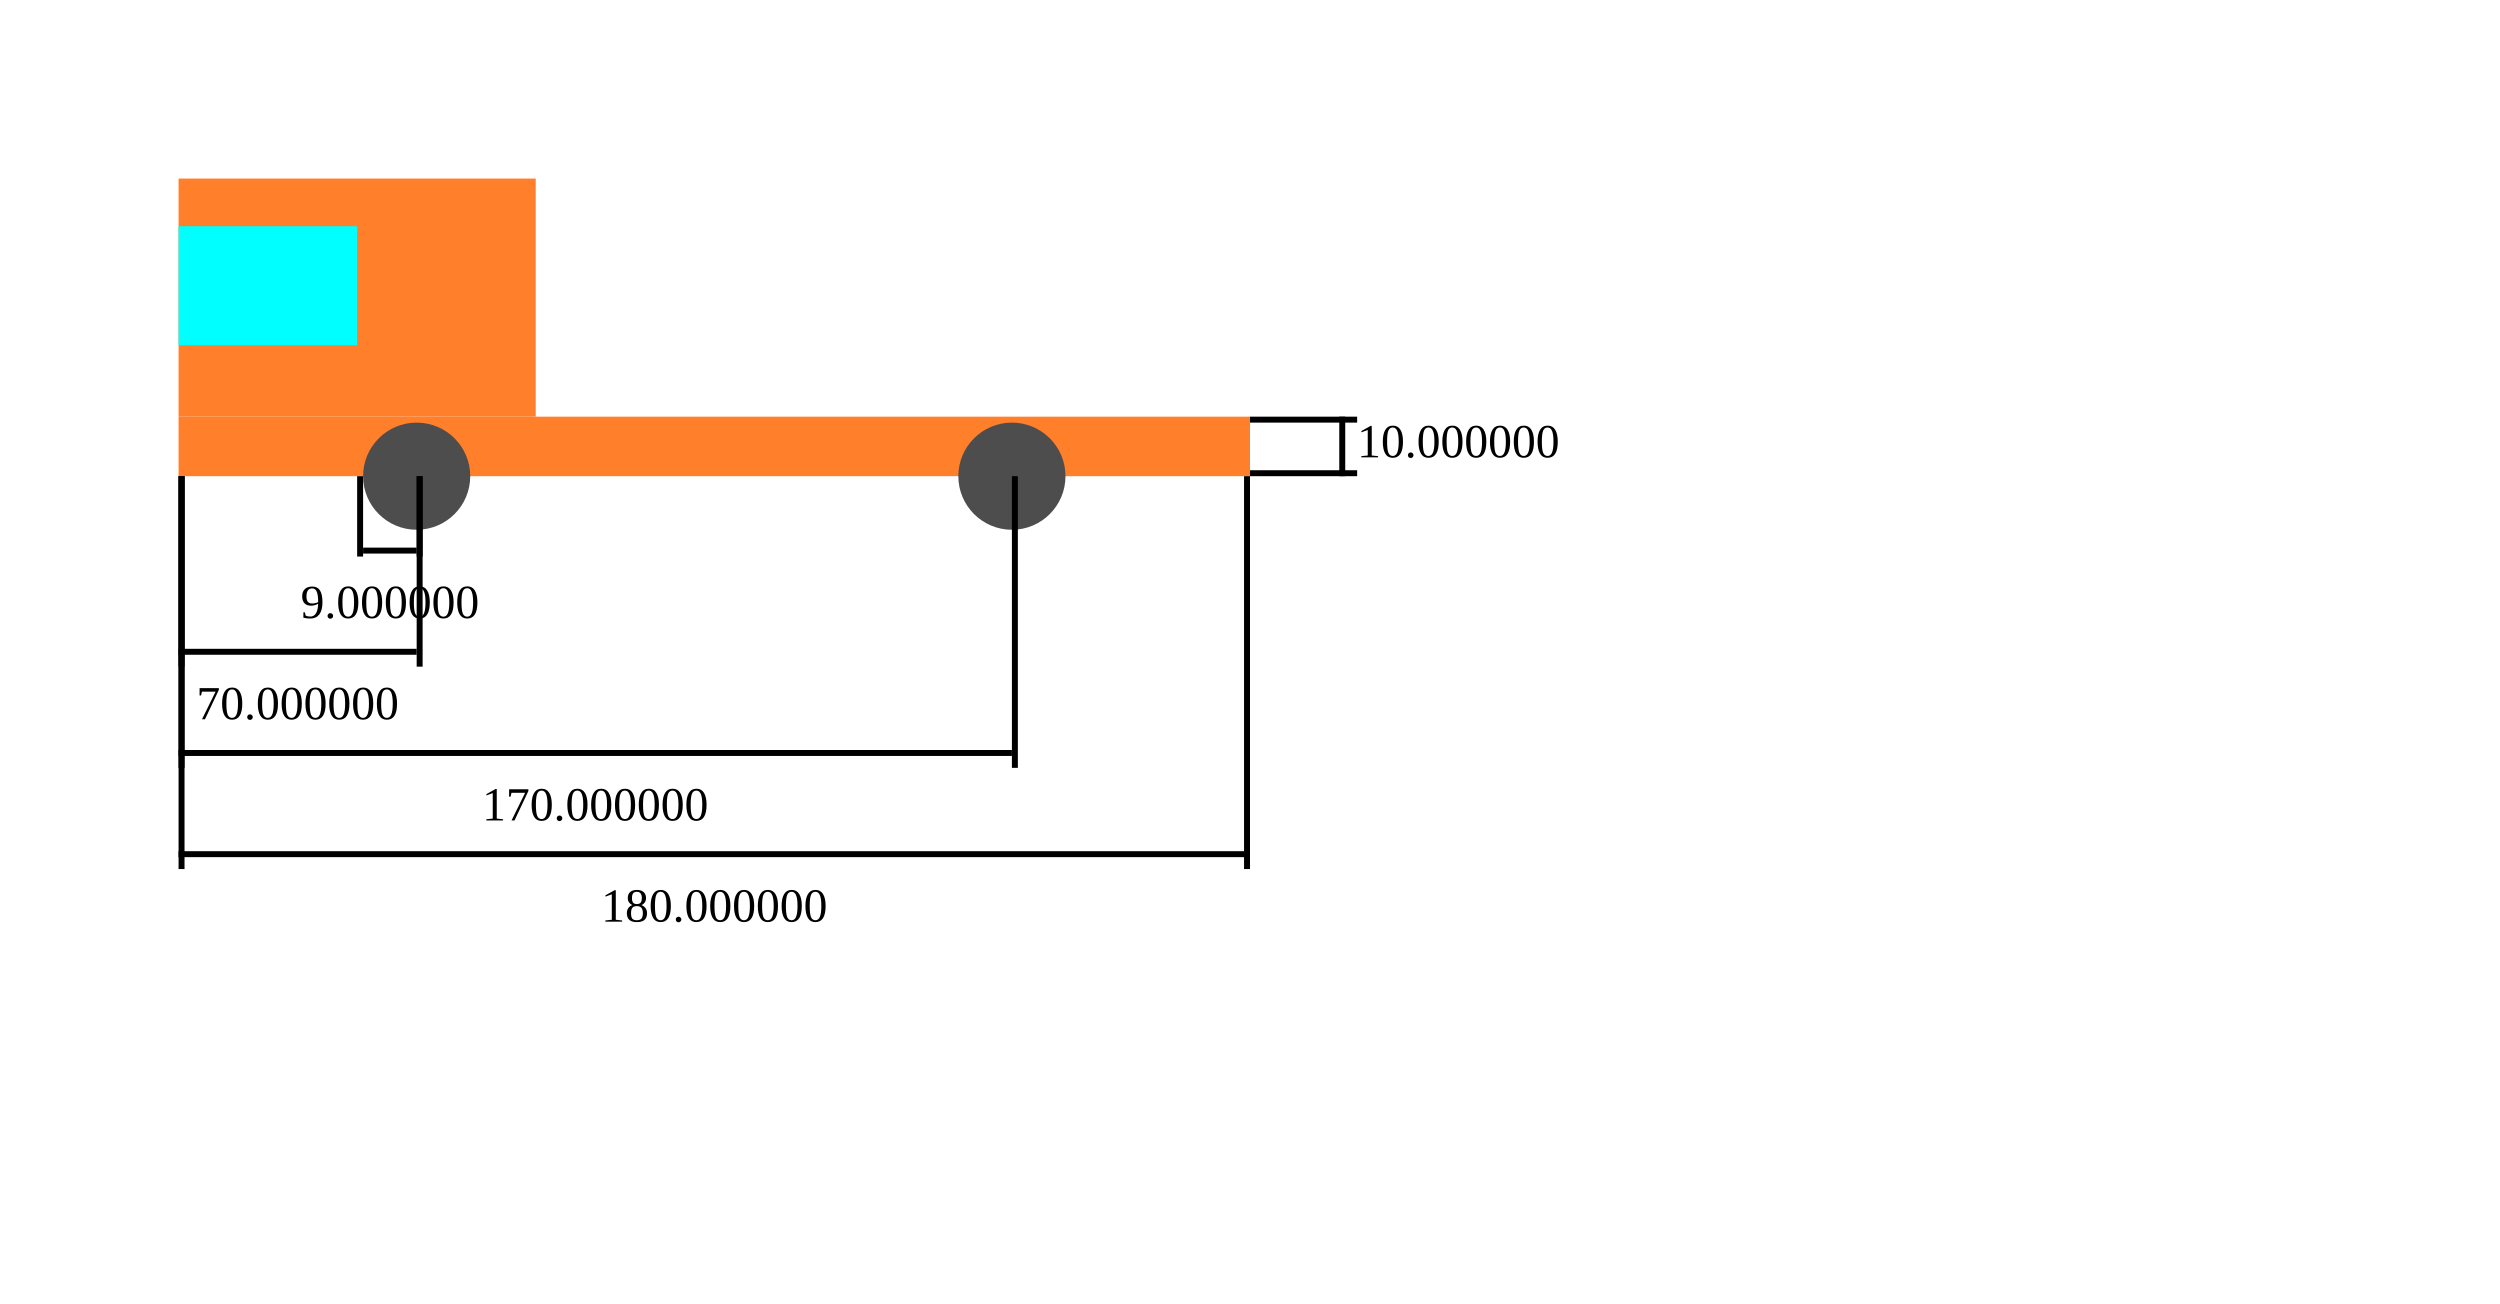
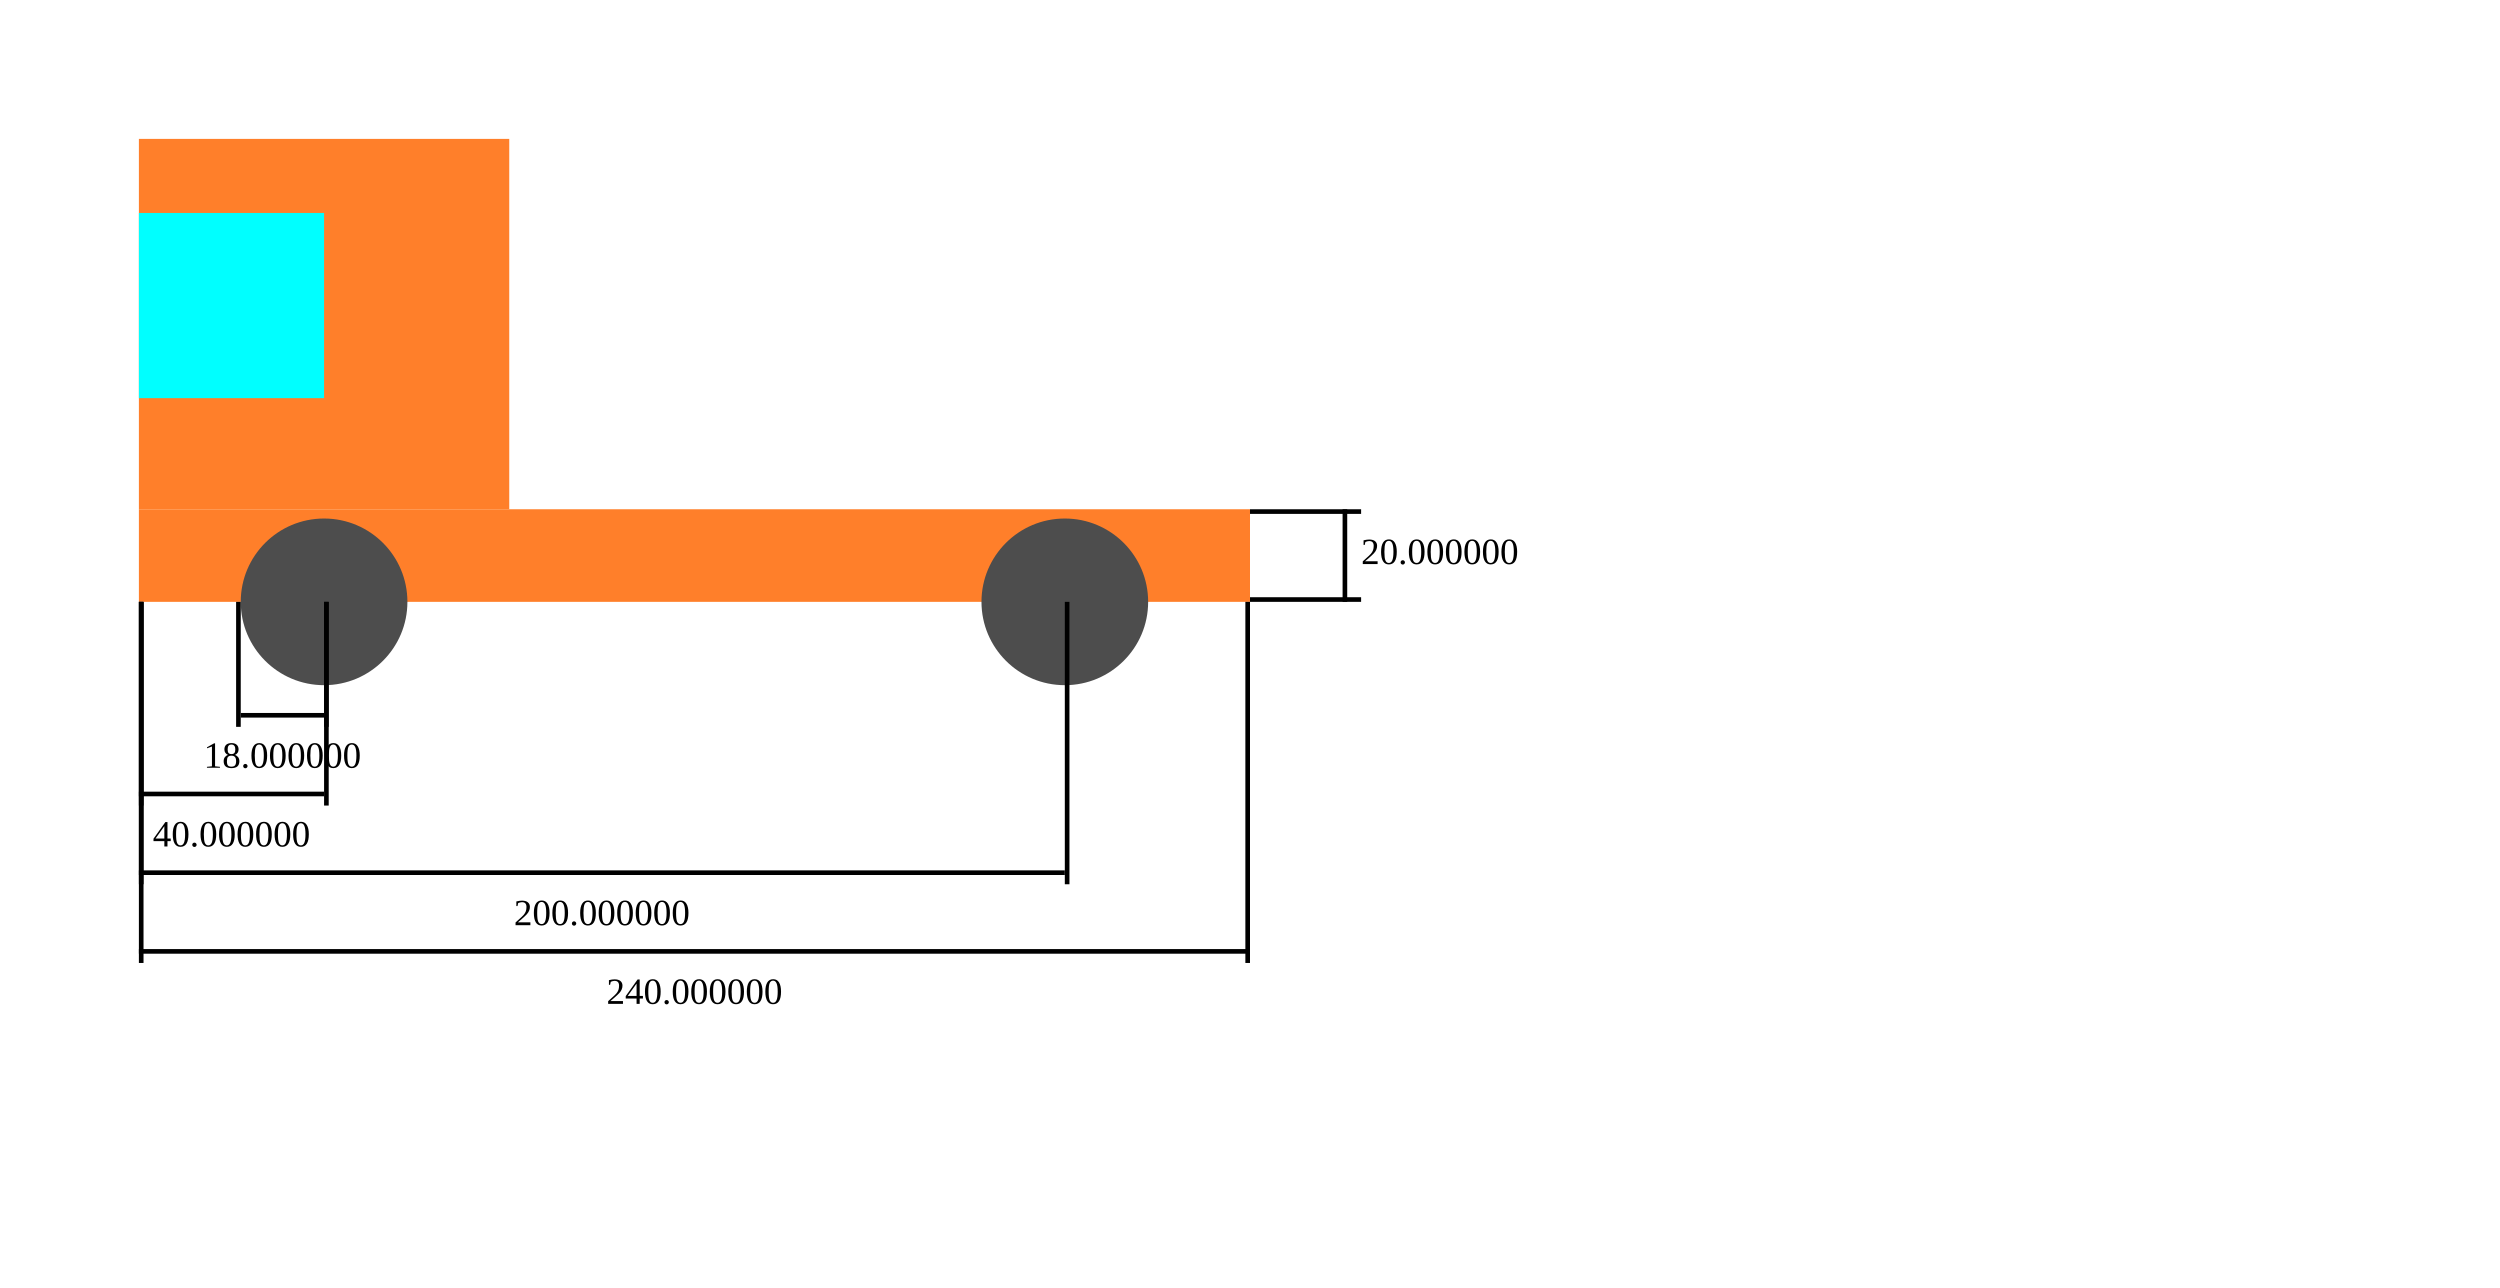
- <svg xmlns="http://www.w3.org/2000/svg" width="420mm" height="219mm" viewBox="0 0 420 219">
+ <svg xmlns="http://www.w3.org/2000/svg" width="540mm" height="278mm" viewBox="0 0 540 278">
  <g>
-     <rect style="fill:#ff7f2a;fill-rule:evenodd;stroke-width:0.176" id="rect10" width="60" height="40" x="30" y="30" />
-     <rect style="fill:#00ffff;stroke-width:0.31" id="rect12" width="30" height="20" x="30" y="38" />
-     <rect style="fill:#ff7f2a;stroke-width:0.265" id="rect95" width="180" height="10" x="30" y="70" />
-     <ellipse style="fill:#4d4d4d;stroke-width:0.235" id="path14" cx="70" cy="80" rx="9" ry="9" />
-     <ellipse style="fill:#4d4d4d;stroke-width:0.235" id="path14-7" cx="170" cy="80" rx="9" ry="9" />
-     <rect style="fill:#000000;stroke-width:0.31" id="rect20" width="18" height="1" x="210" y="70" />
-     <rect style="fill:#000000;stroke-width:0.31" id="rect21" width="18" height="1" x="210" y="79" />
-     <rect style="fill:#000000;stroke-width:0.31" id="rect22" width="1" height="10" x="225" y="70" />
-     <text x="228" y="75" fill="black" dominant-baseline="middle" text-anchor="start" font-size="8px">10.000000</text>
-     <rect style="fill:#000000;stroke-width:0.31" id="rect23" width="1" height="13.5" x="60" y="80" />
-     <rect style="fill:#000000;stroke-width:0.31" id="rect24" width="1" height="13.5" x="70" y="80" />
-     <rect style="fill:#000000;stroke-width:0.31" id="rect25" width="9" height="1" x="61" y="92" />
-     <text x="65.5" y="102" fill="black" dominant-baseline="middle" text-anchor="middle" font-size="8px">9.000000</text>
-     <rect style="fill:#000000;stroke-width:0.31" id="rect26" width="1" height="32" x="30" y="80" />
-     <rect style="fill:#000000;stroke-width:0.31" id="rect27" width="1" height="32" x="70" y="80" />
-     <rect style="fill:#000000;stroke-width:0.31" id="rect28" width="40" height="1" x="30" y="109" />
-     <text x="50" y="119" fill="black" dominant-baseline="middle" text-anchor="middle" font-size="8px">70.000000</text>
-     <rect style="fill:#000000;stroke-width:0.31" id="rect29" width="1" height="49" x="30" y="80" />
-     <rect style="fill:#000000;stroke-width:0.31" id="rect30" width="1" height="49" x="170" y="80" />
-     <rect style="fill:#000000;stroke-width:0.31" id="rect31" width="140" height="1" x="30" y="126" />
-     <text x="100" y="136" fill="black" dominant-baseline="middle" text-anchor="middle" font-size="8px">170.000000</text>
-     <rect style="fill:#000000;stroke-width:0.31" id="rect32" width="1" height="66" x="30" y="80" />
-     <rect style="fill:#000000;stroke-width:0.31" id="rect33" width="1" height="66" x="209" y="80" />
-     <rect style="fill:#000000;stroke-width:0.31" id="rect34" width="180" height="1" x="30" y="143" />
-     <text x="120" y="153" fill="black" dominant-baseline="middle" text-anchor="middle" font-size="8px">180.000000</text>
+     <rect style="fill:#ff7f2a;fill-rule:evenodd;stroke-width:0.176" id="rect10" width="80" height="80" x="30" y="30" />
+     <rect style="fill:#00ffff;stroke-width:0.31" id="rect12" width="40" height="40" x="30" y="46" />
+     <rect style="fill:#ff7f2a;stroke-width:0.265" id="rect95" width="240" height="20" x="30" y="110" />
+     <ellipse style="fill:#4d4d4d;stroke-width:0.235" id="path14" cx="70" cy="130" rx="18" ry="18" />
+     <ellipse style="fill:#4d4d4d;stroke-width:0.235" id="path14-7" cx="230" cy="130" rx="18" ry="18" />
+     <rect style="fill:#000000;stroke-width:0.31" id="rect20" width="24" height="1" x="270" y="110" />
+     <rect style="fill:#000000;stroke-width:0.31" id="rect21" width="24" height="1" x="270" y="129" />
+     <rect style="fill:#000000;stroke-width:0.31" id="rect22" width="1" height="20" x="290" y="110" />
+     <text x="294" y="120" fill="black" dominant-baseline="middle" text-anchor="start" font-size="8px">20.000000</text>
+     <rect style="fill:#000000;stroke-width:0.31" id="rect23" width="1" height="27" x="51" y="130" />
+     <rect style="fill:#000000;stroke-width:0.31" id="rect24" width="1" height="27" x="70" y="130" />
+     <rect style="fill:#000000;stroke-width:0.31" id="rect25" width="18" height="1" x="52" y="154" />
+     <text x="61" y="164" fill="black" dominant-baseline="middle" text-anchor="middle" font-size="8px">18.000000</text>
+     <rect style="fill:#000000;stroke-width:0.31" id="rect26" width="1" height="44" x="30" y="130" />
+     <rect style="fill:#000000;stroke-width:0.31" id="rect27" width="1" height="44" x="70" y="130" />
+     <rect style="fill:#000000;stroke-width:0.31" id="rect28" width="40" height="1" x="30" y="171" />
+     <text x="50" y="181" fill="black" dominant-baseline="middle" text-anchor="middle" font-size="8px">40.000000</text>
+     <rect style="fill:#000000;stroke-width:0.31" id="rect29" width="1" height="61" x="30" y="130" />
+     <rect style="fill:#000000;stroke-width:0.31" id="rect30" width="1" height="61" x="230" y="130" />
+     <rect style="fill:#000000;stroke-width:0.31" id="rect31" width="200" height="1" x="30" y="188" />
+     <text x="130" y="198" fill="black" dominant-baseline="middle" text-anchor="middle" font-size="8px">200.000000</text>
+     <rect style="fill:#000000;stroke-width:0.31" id="rect32" width="1" height="78" x="30" y="130" />
+     <rect style="fill:#000000;stroke-width:0.31" id="rect33" width="1" height="78" x="269" y="130" />
+     <rect style="fill:#000000;stroke-width:0.31" id="rect34" width="240" height="1" x="30" y="205" />
+     <text x="150" y="215" fill="black" dominant-baseline="middle" text-anchor="middle" font-size="8px">240.000000</text>
  </g>
</svg>
